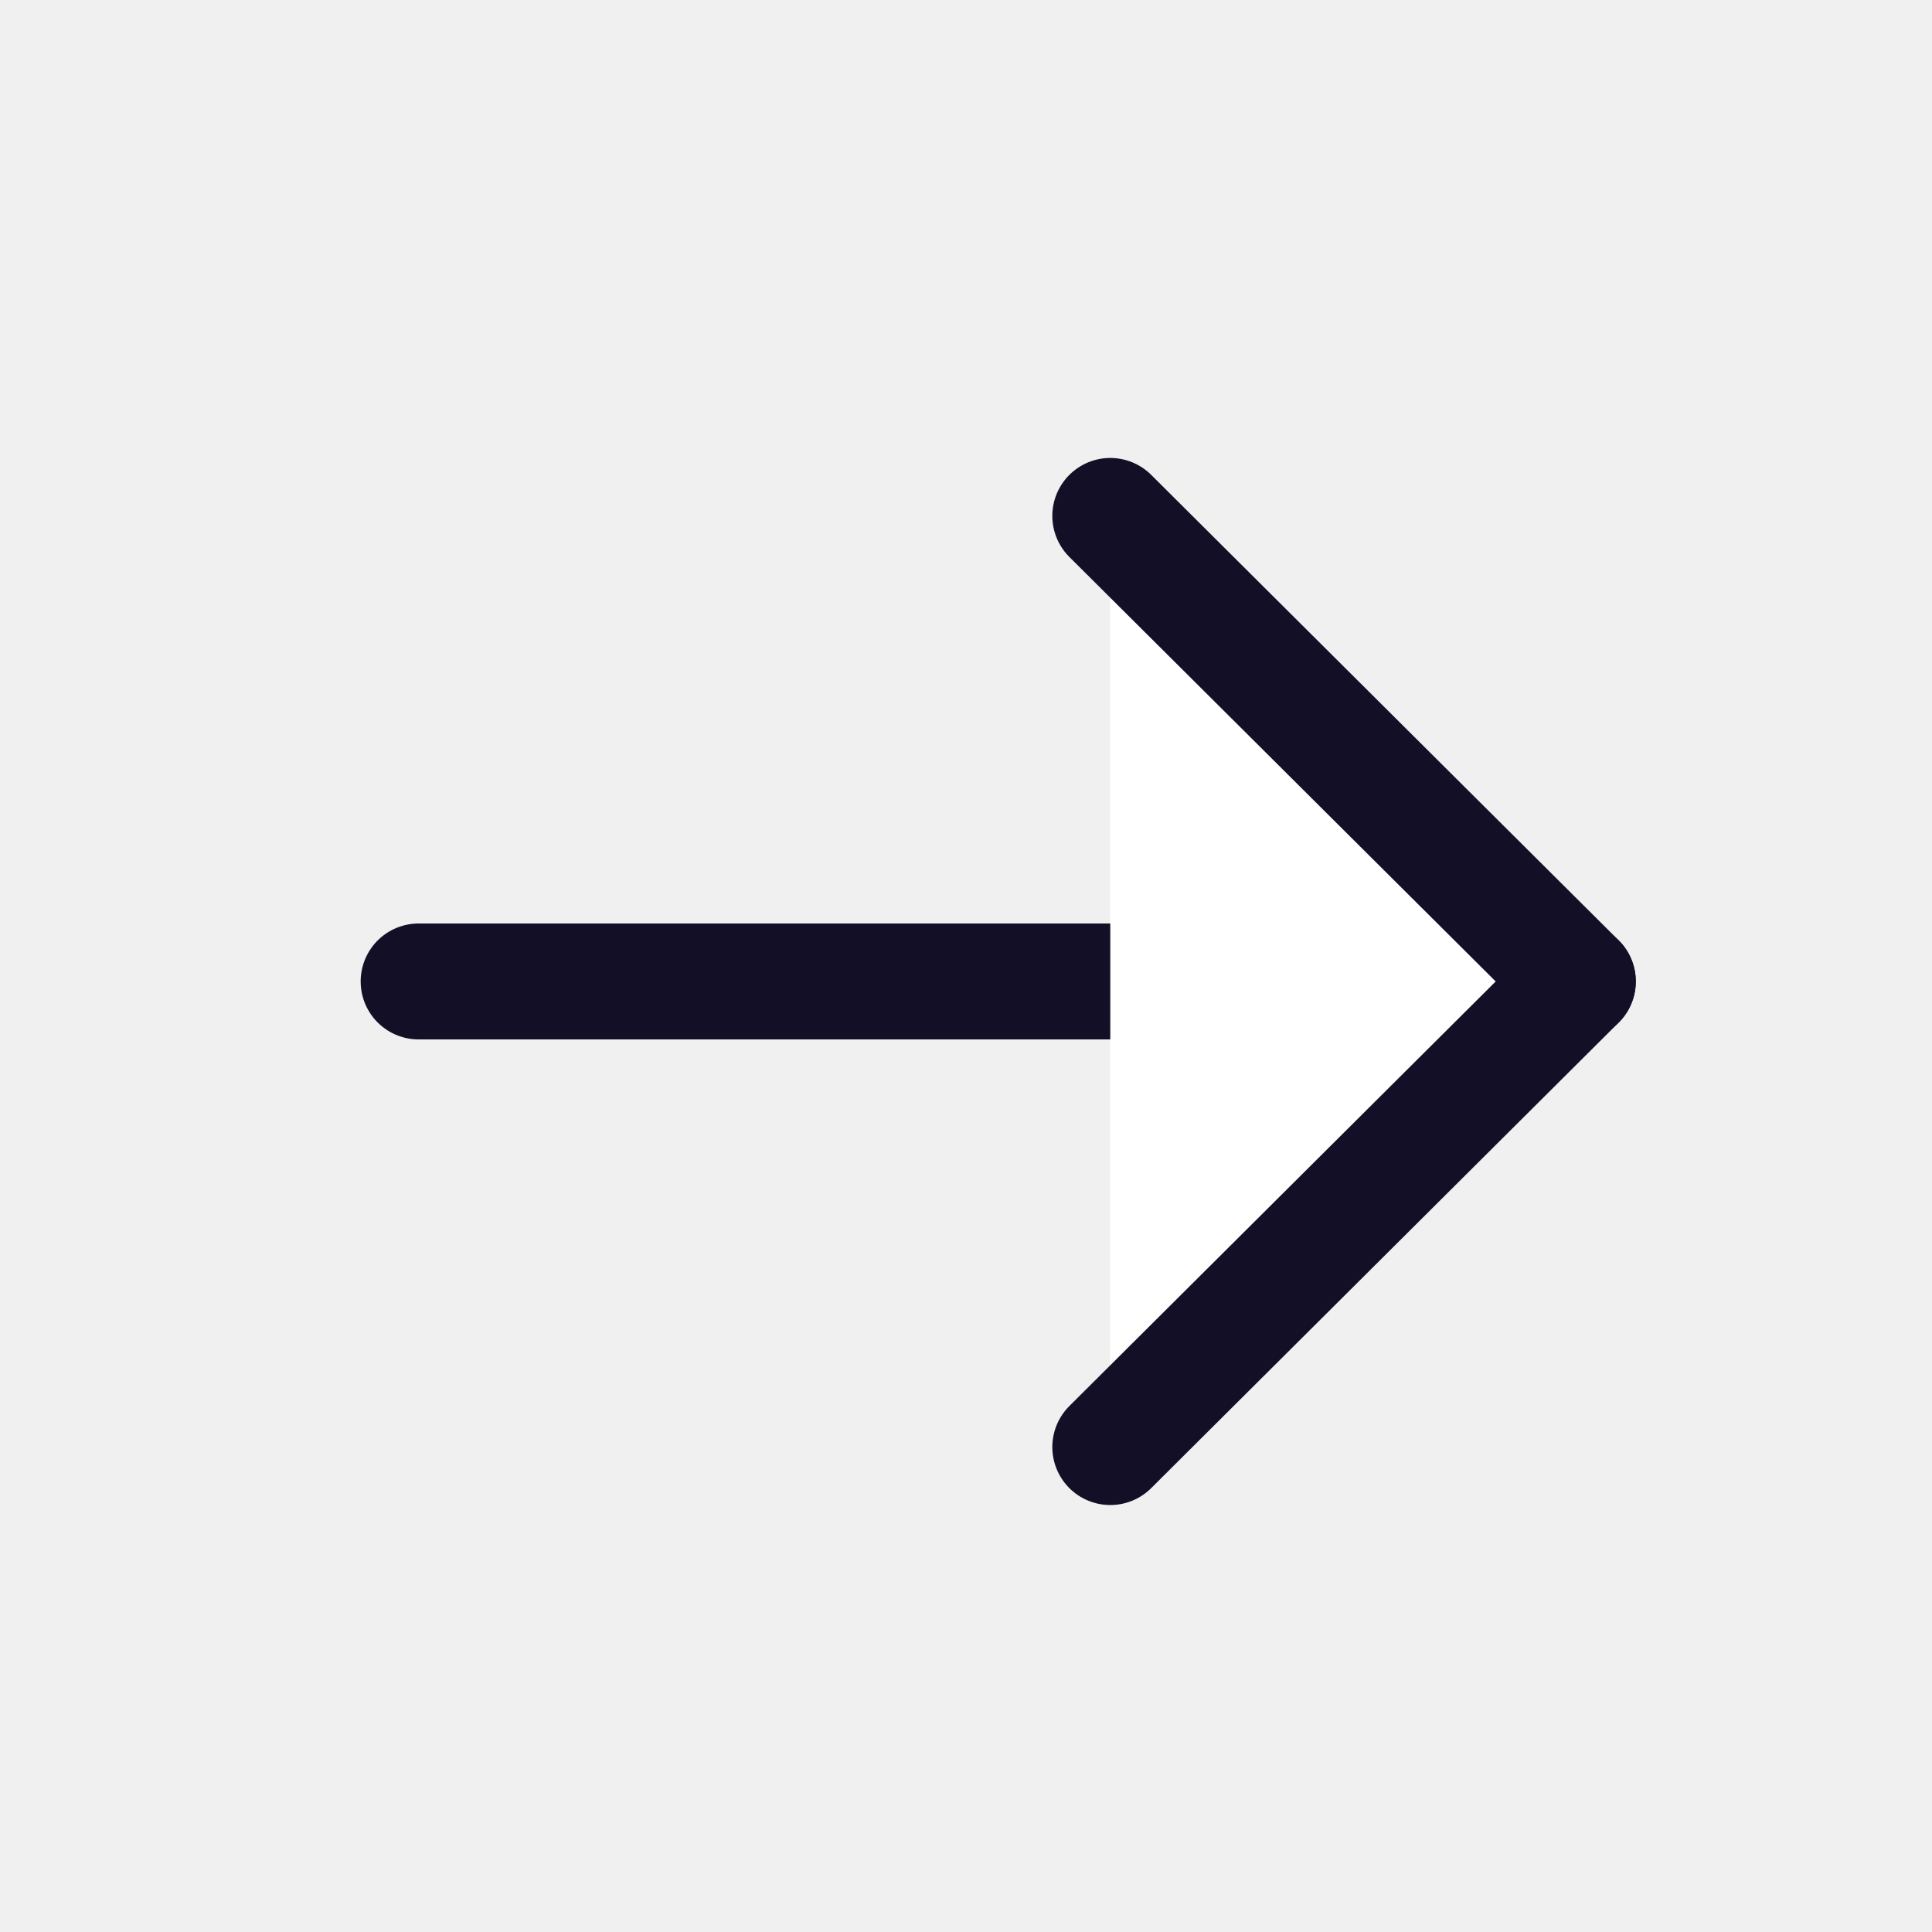
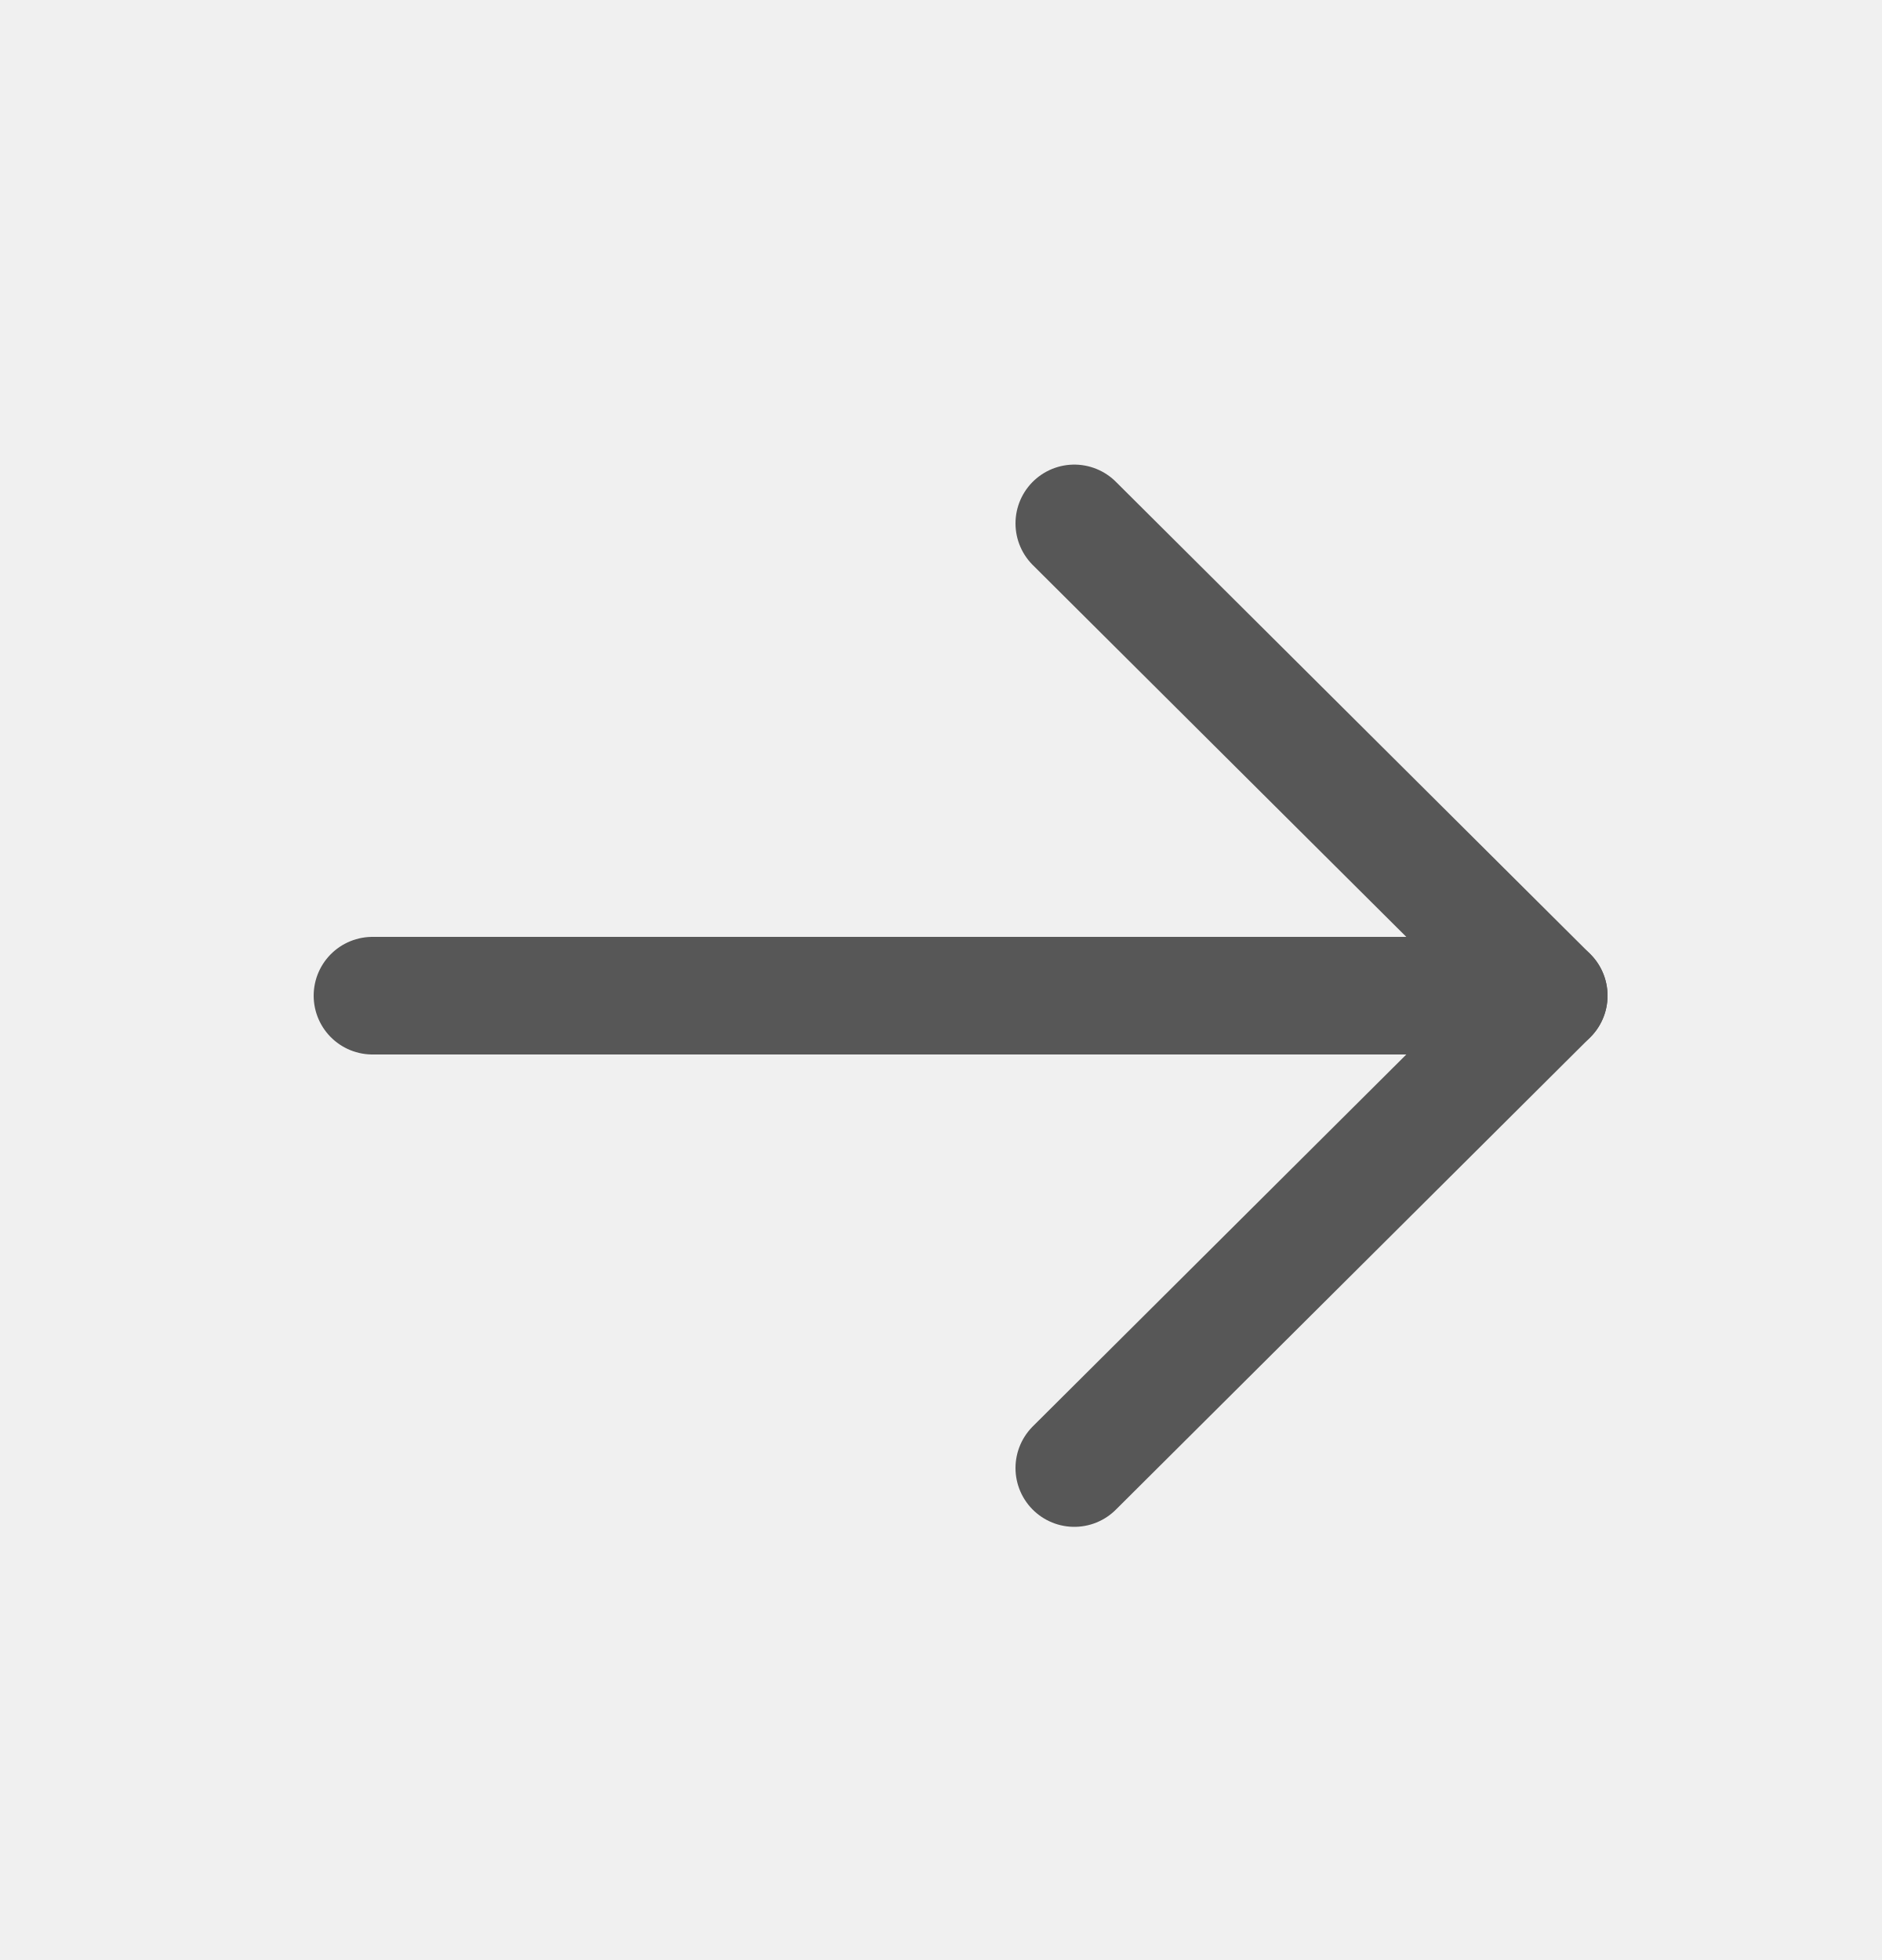
- <svg xmlns="http://www.w3.org/2000/svg" width="25" height="25" viewBox="0 0 25 25" fill="#fff">
-   <path d="M20.417 12.7L5.417 12.7" stroke="#130F26" stroke-width="1.5" stroke-linecap="round" stroke-linejoin="round" />
-   <path d="M14.367 6.676L20.417 12.7L14.367 18.725" stroke="#130F26" stroke-width="1.5" stroke-linecap="round" stroke-linejoin="round" />
+ <svg xmlns="http://www.w3.org/2000/svg" width="24" height="25" viewBox="0 0 24 25" fill="none">
+   <path d="M19.75 12.7L4.75 12.7" stroke="#575757" stroke-width="1.5" stroke-linecap="round" stroke-linejoin="round" />
+   <path d="M13.7 6.676L19.75 12.7L13.7 18.725" stroke="#575757" stroke-width="1.5" stroke-linecap="round" stroke-linejoin="round" />
</svg>
